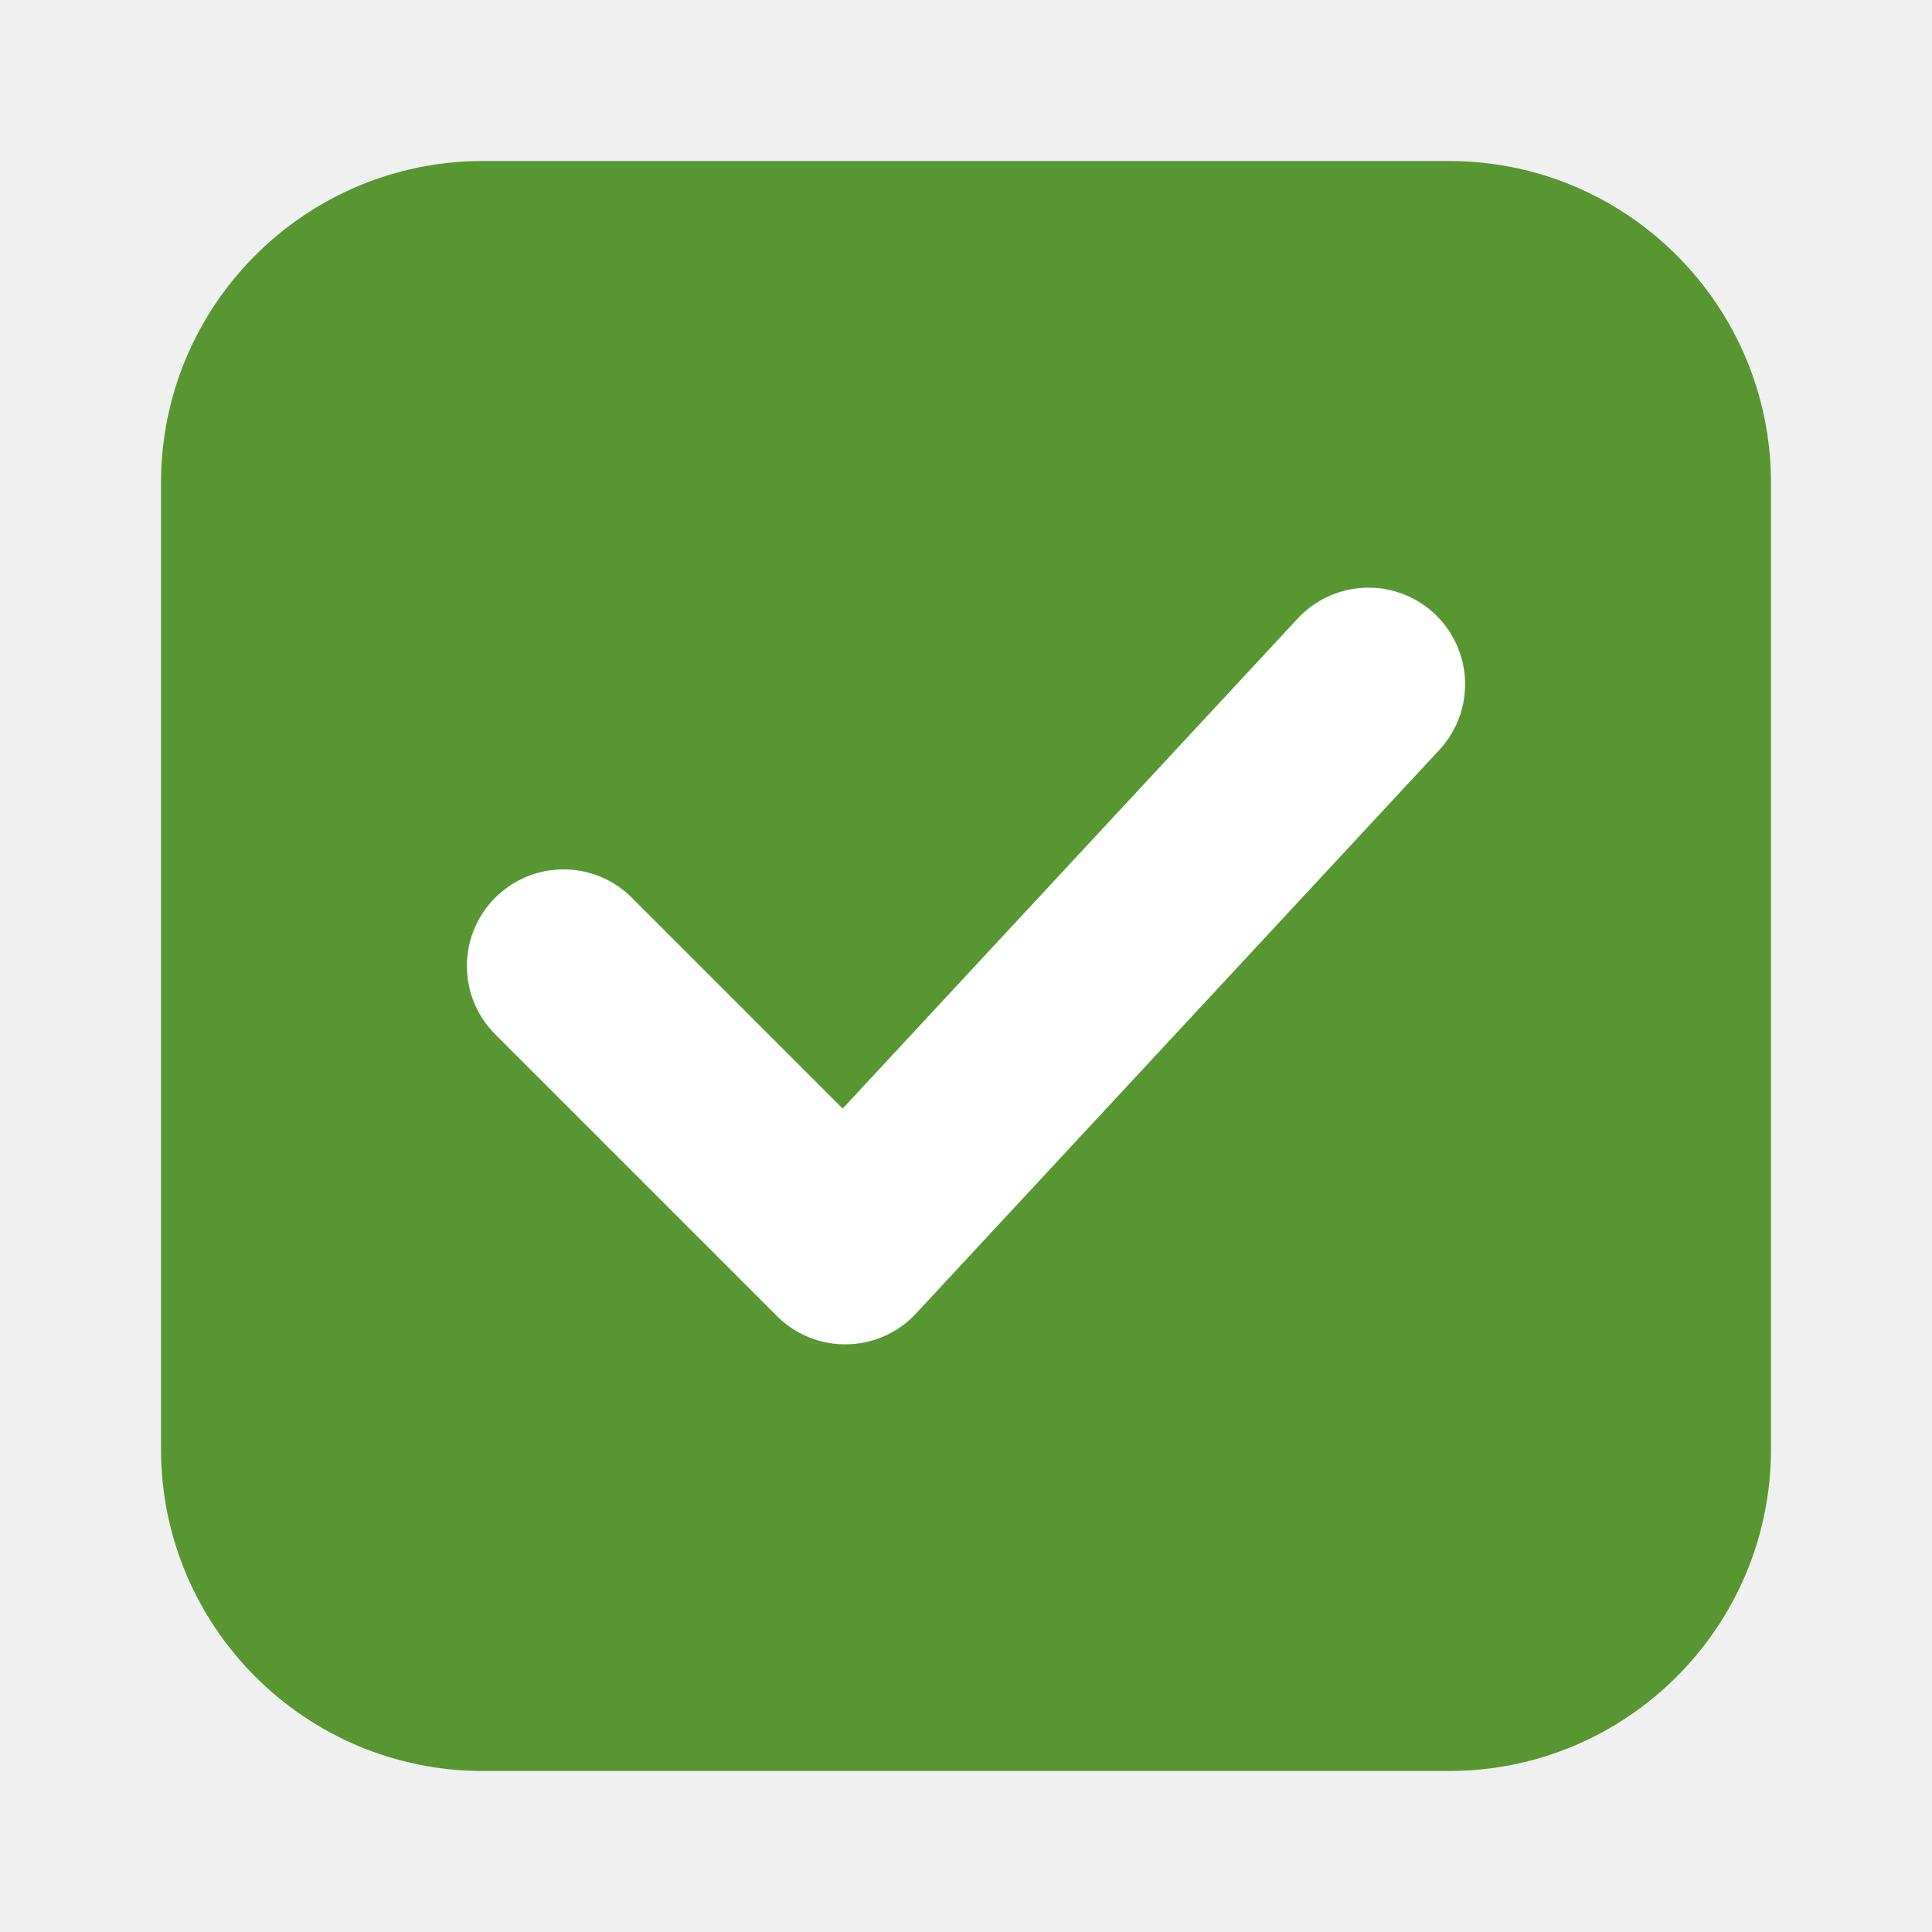
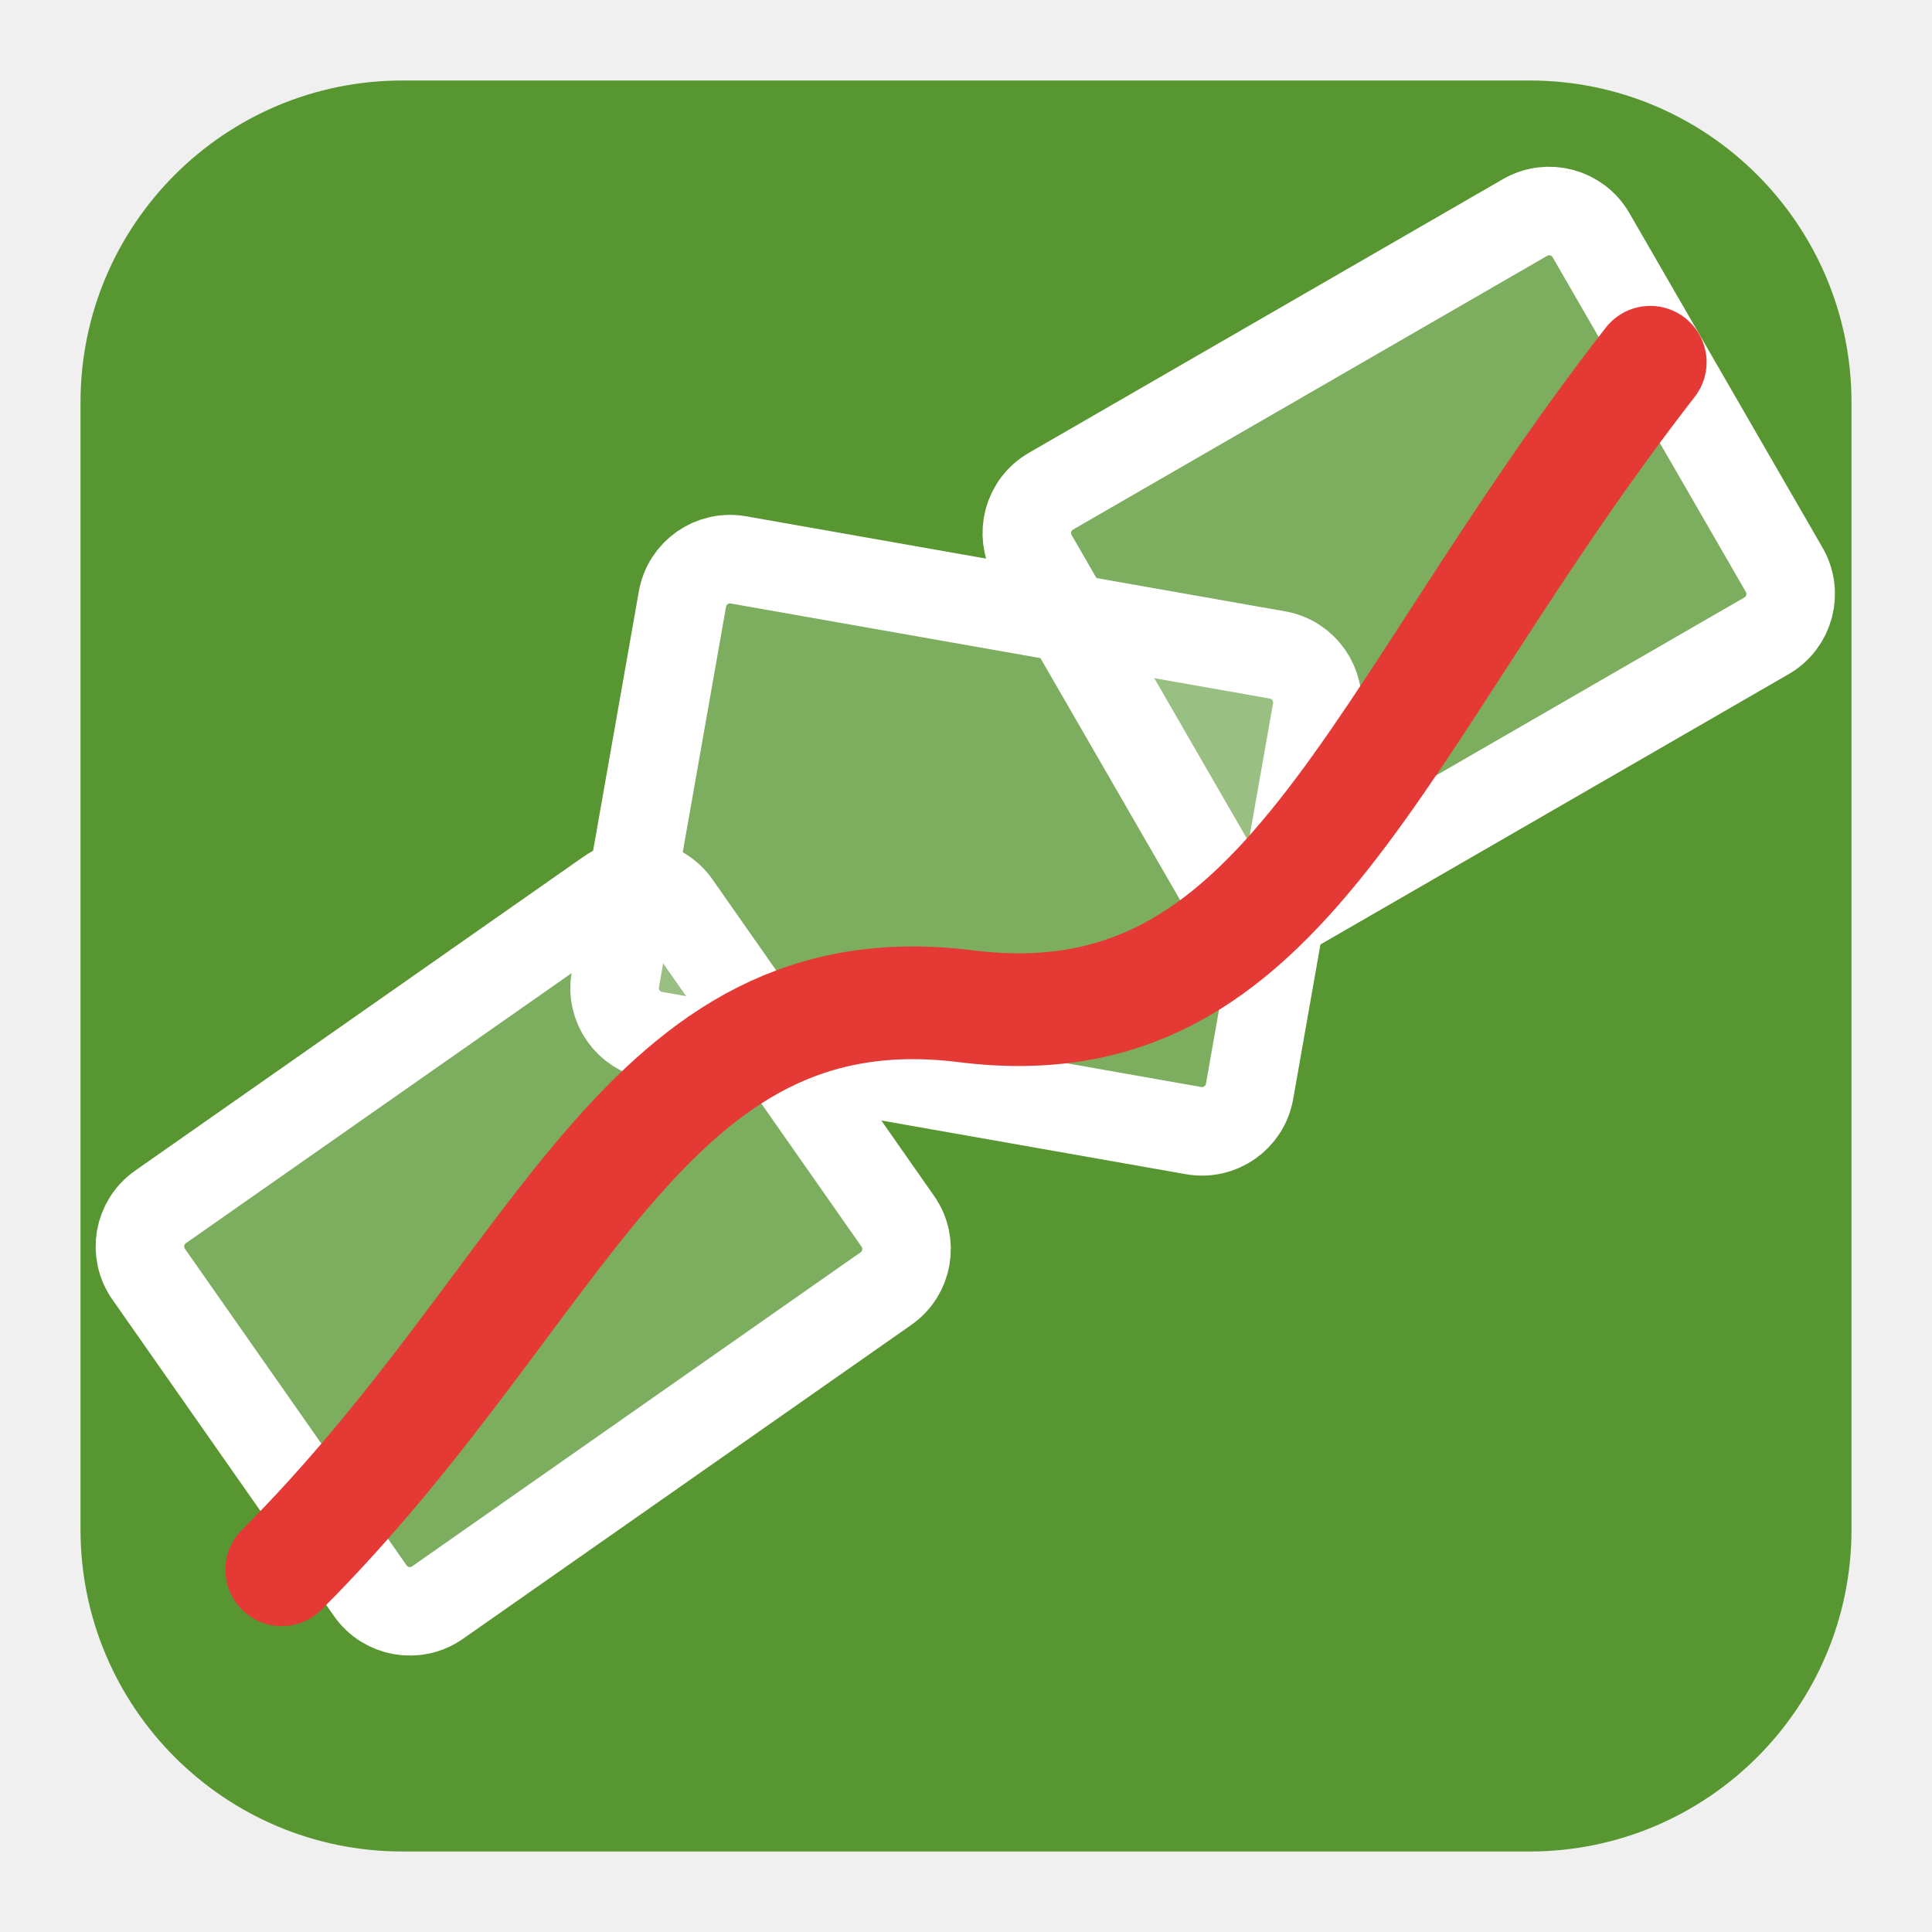
<svg xmlns="http://www.w3.org/2000/svg" viewBox="0 0 24 24" width="24" height="24">
-   <rect x="2" y="2" width="20" height="20" rx="4" fill="#589632" />
-   <path d="M7 12l3.5 3.5L17 8.5" fill="none" stroke="#fff" stroke-width="2.4" stroke-linecap="round" stroke-linejoin="round" />
+   <rect x="1" y="1" width="22" height="22" rx="4" fill="#589632" />
+   <g fill="#fff" fill-opacity="0.22" stroke="#fff" stroke-width="1.1" stroke-linejoin="round">
+     <rect x="-4" y="-3" width="8" height="6" rx="0.6" transform="translate(6.5 15.5) rotate(-35)" />
+     <rect x="-4" y="-3" width="8" height="6" rx="0.6" transform="translate(12 10.5) rotate(10)" />
+     <rect x="-4" y="-3" width="8" height="6" rx="0.6" transform="translate(17.5 7) rotate(-30)" />
+   </g>
+   <path d="M3.5 19.5C7 16 8 12 12 12.5s5-3.5 8.5-8" fill="none" stroke="#e53935" stroke-width="1.4" stroke-linecap="round" />
</svg>
